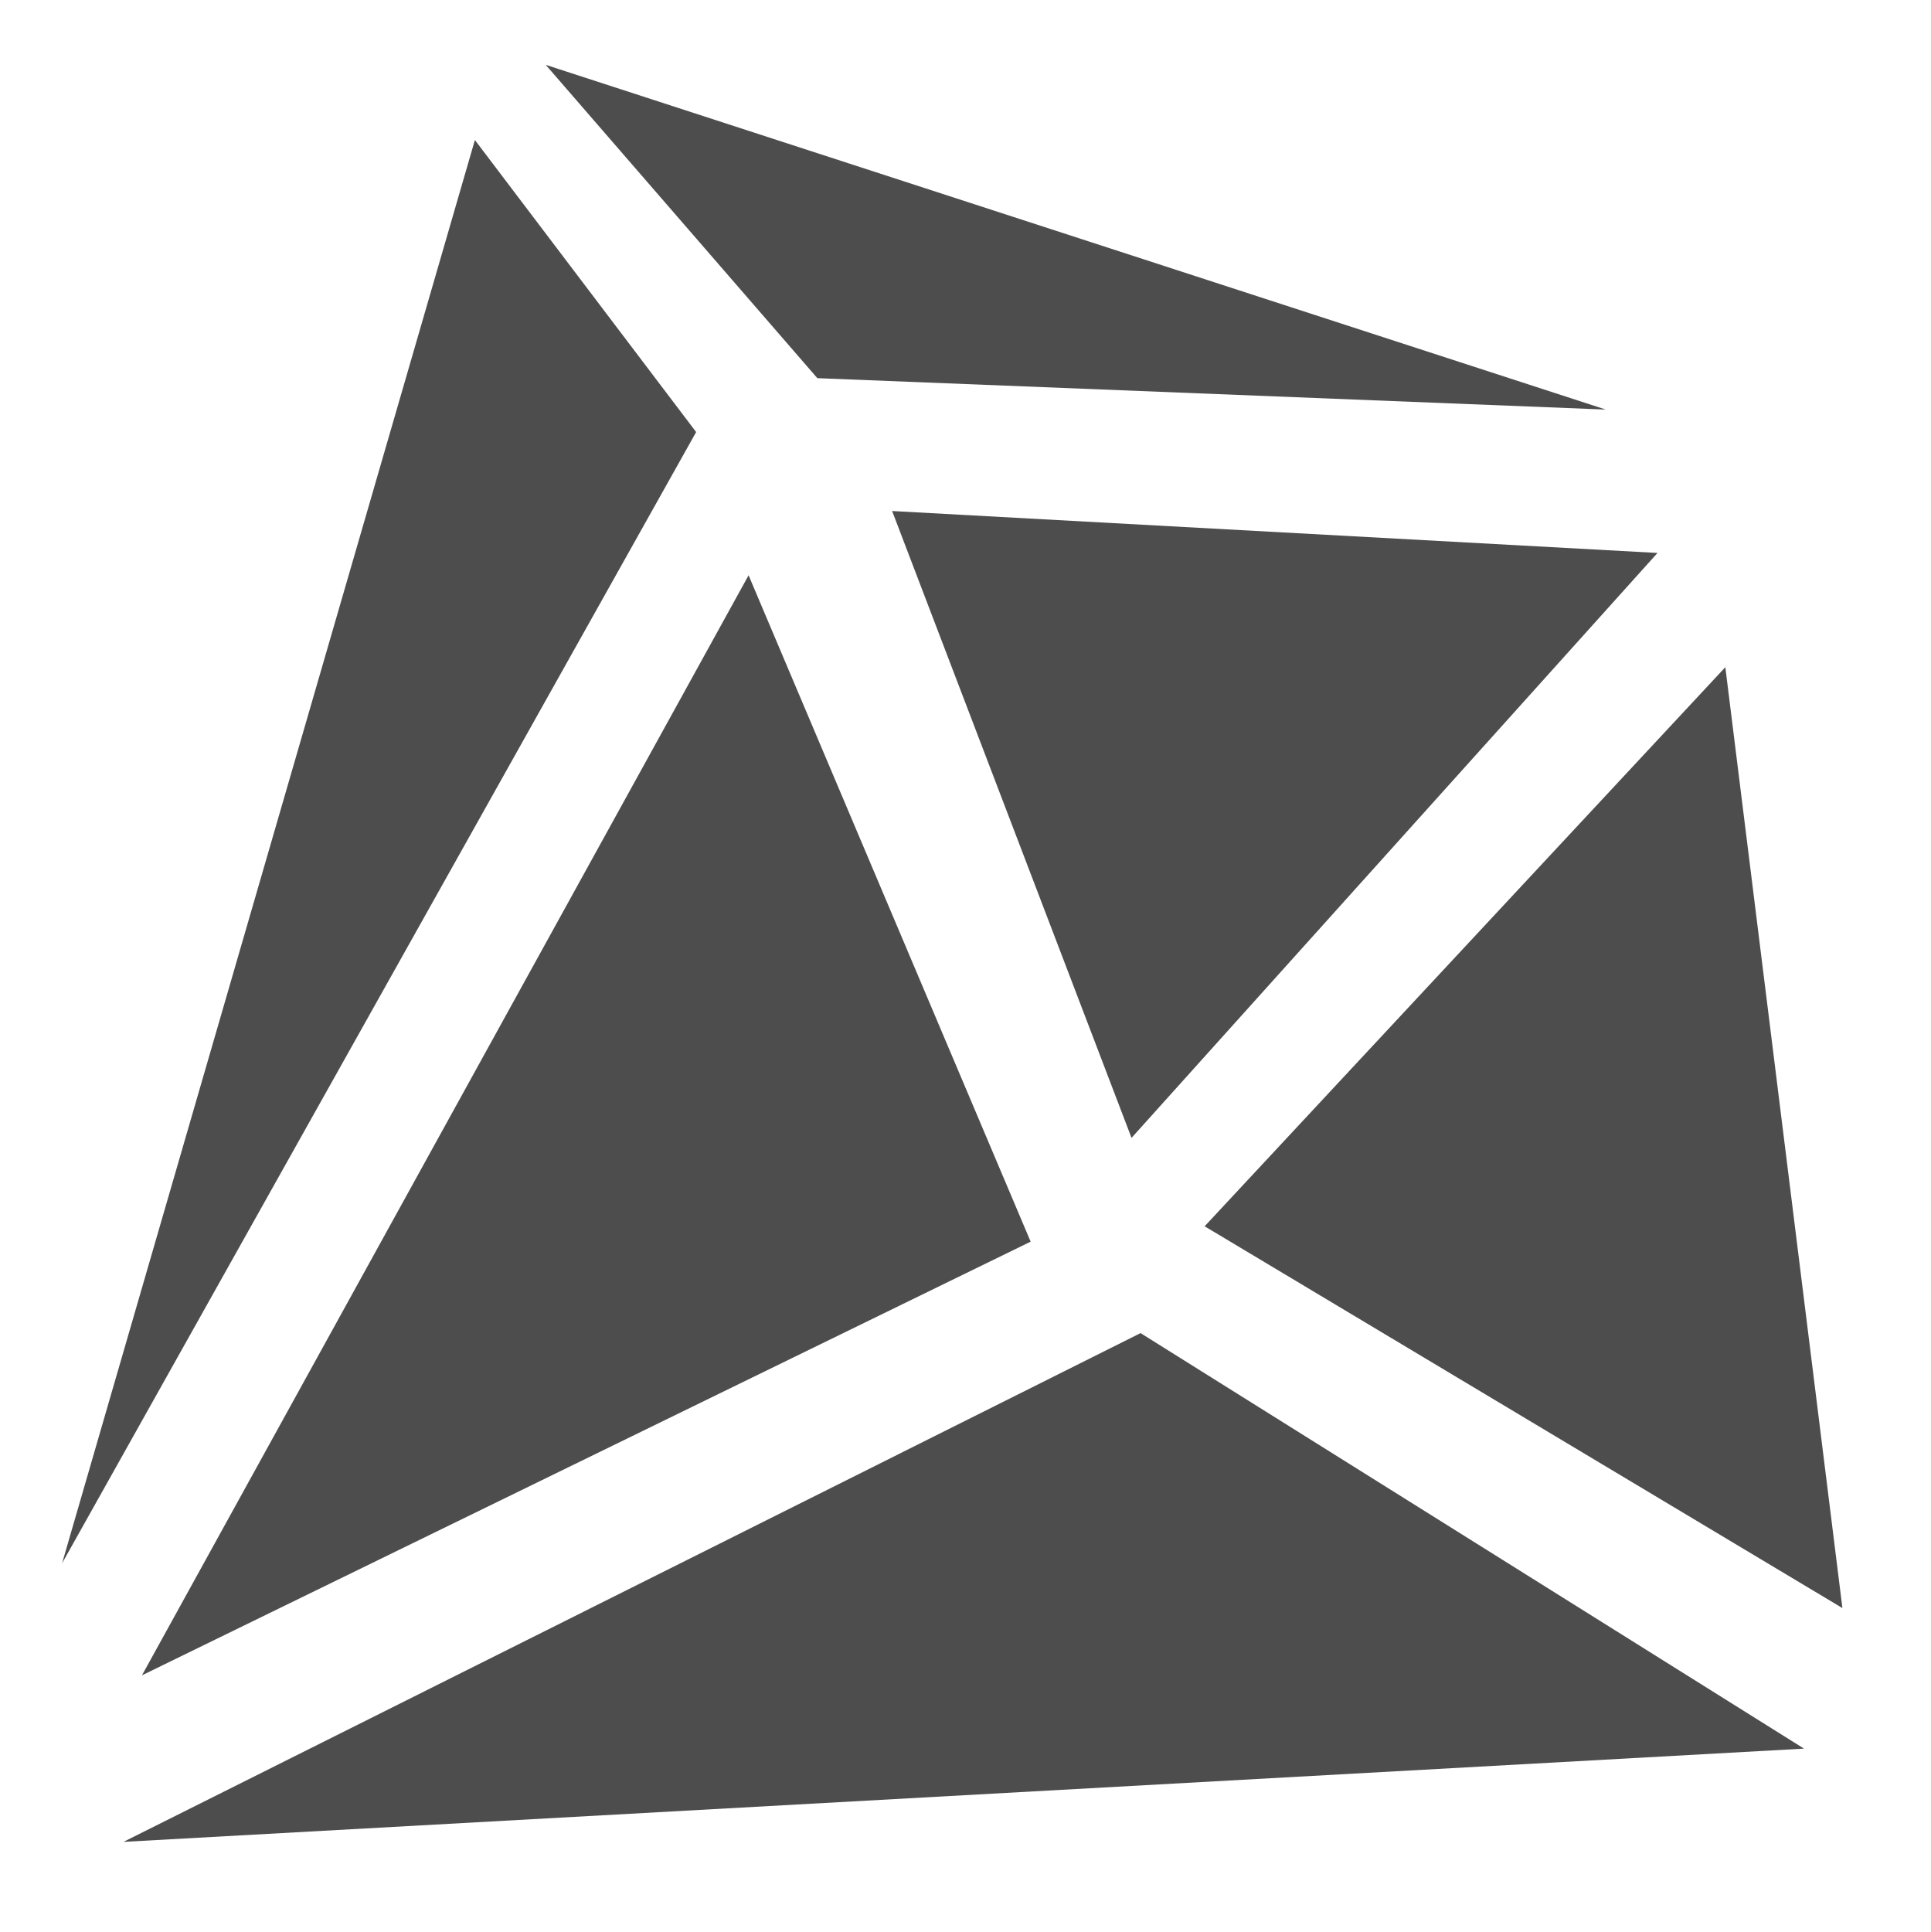
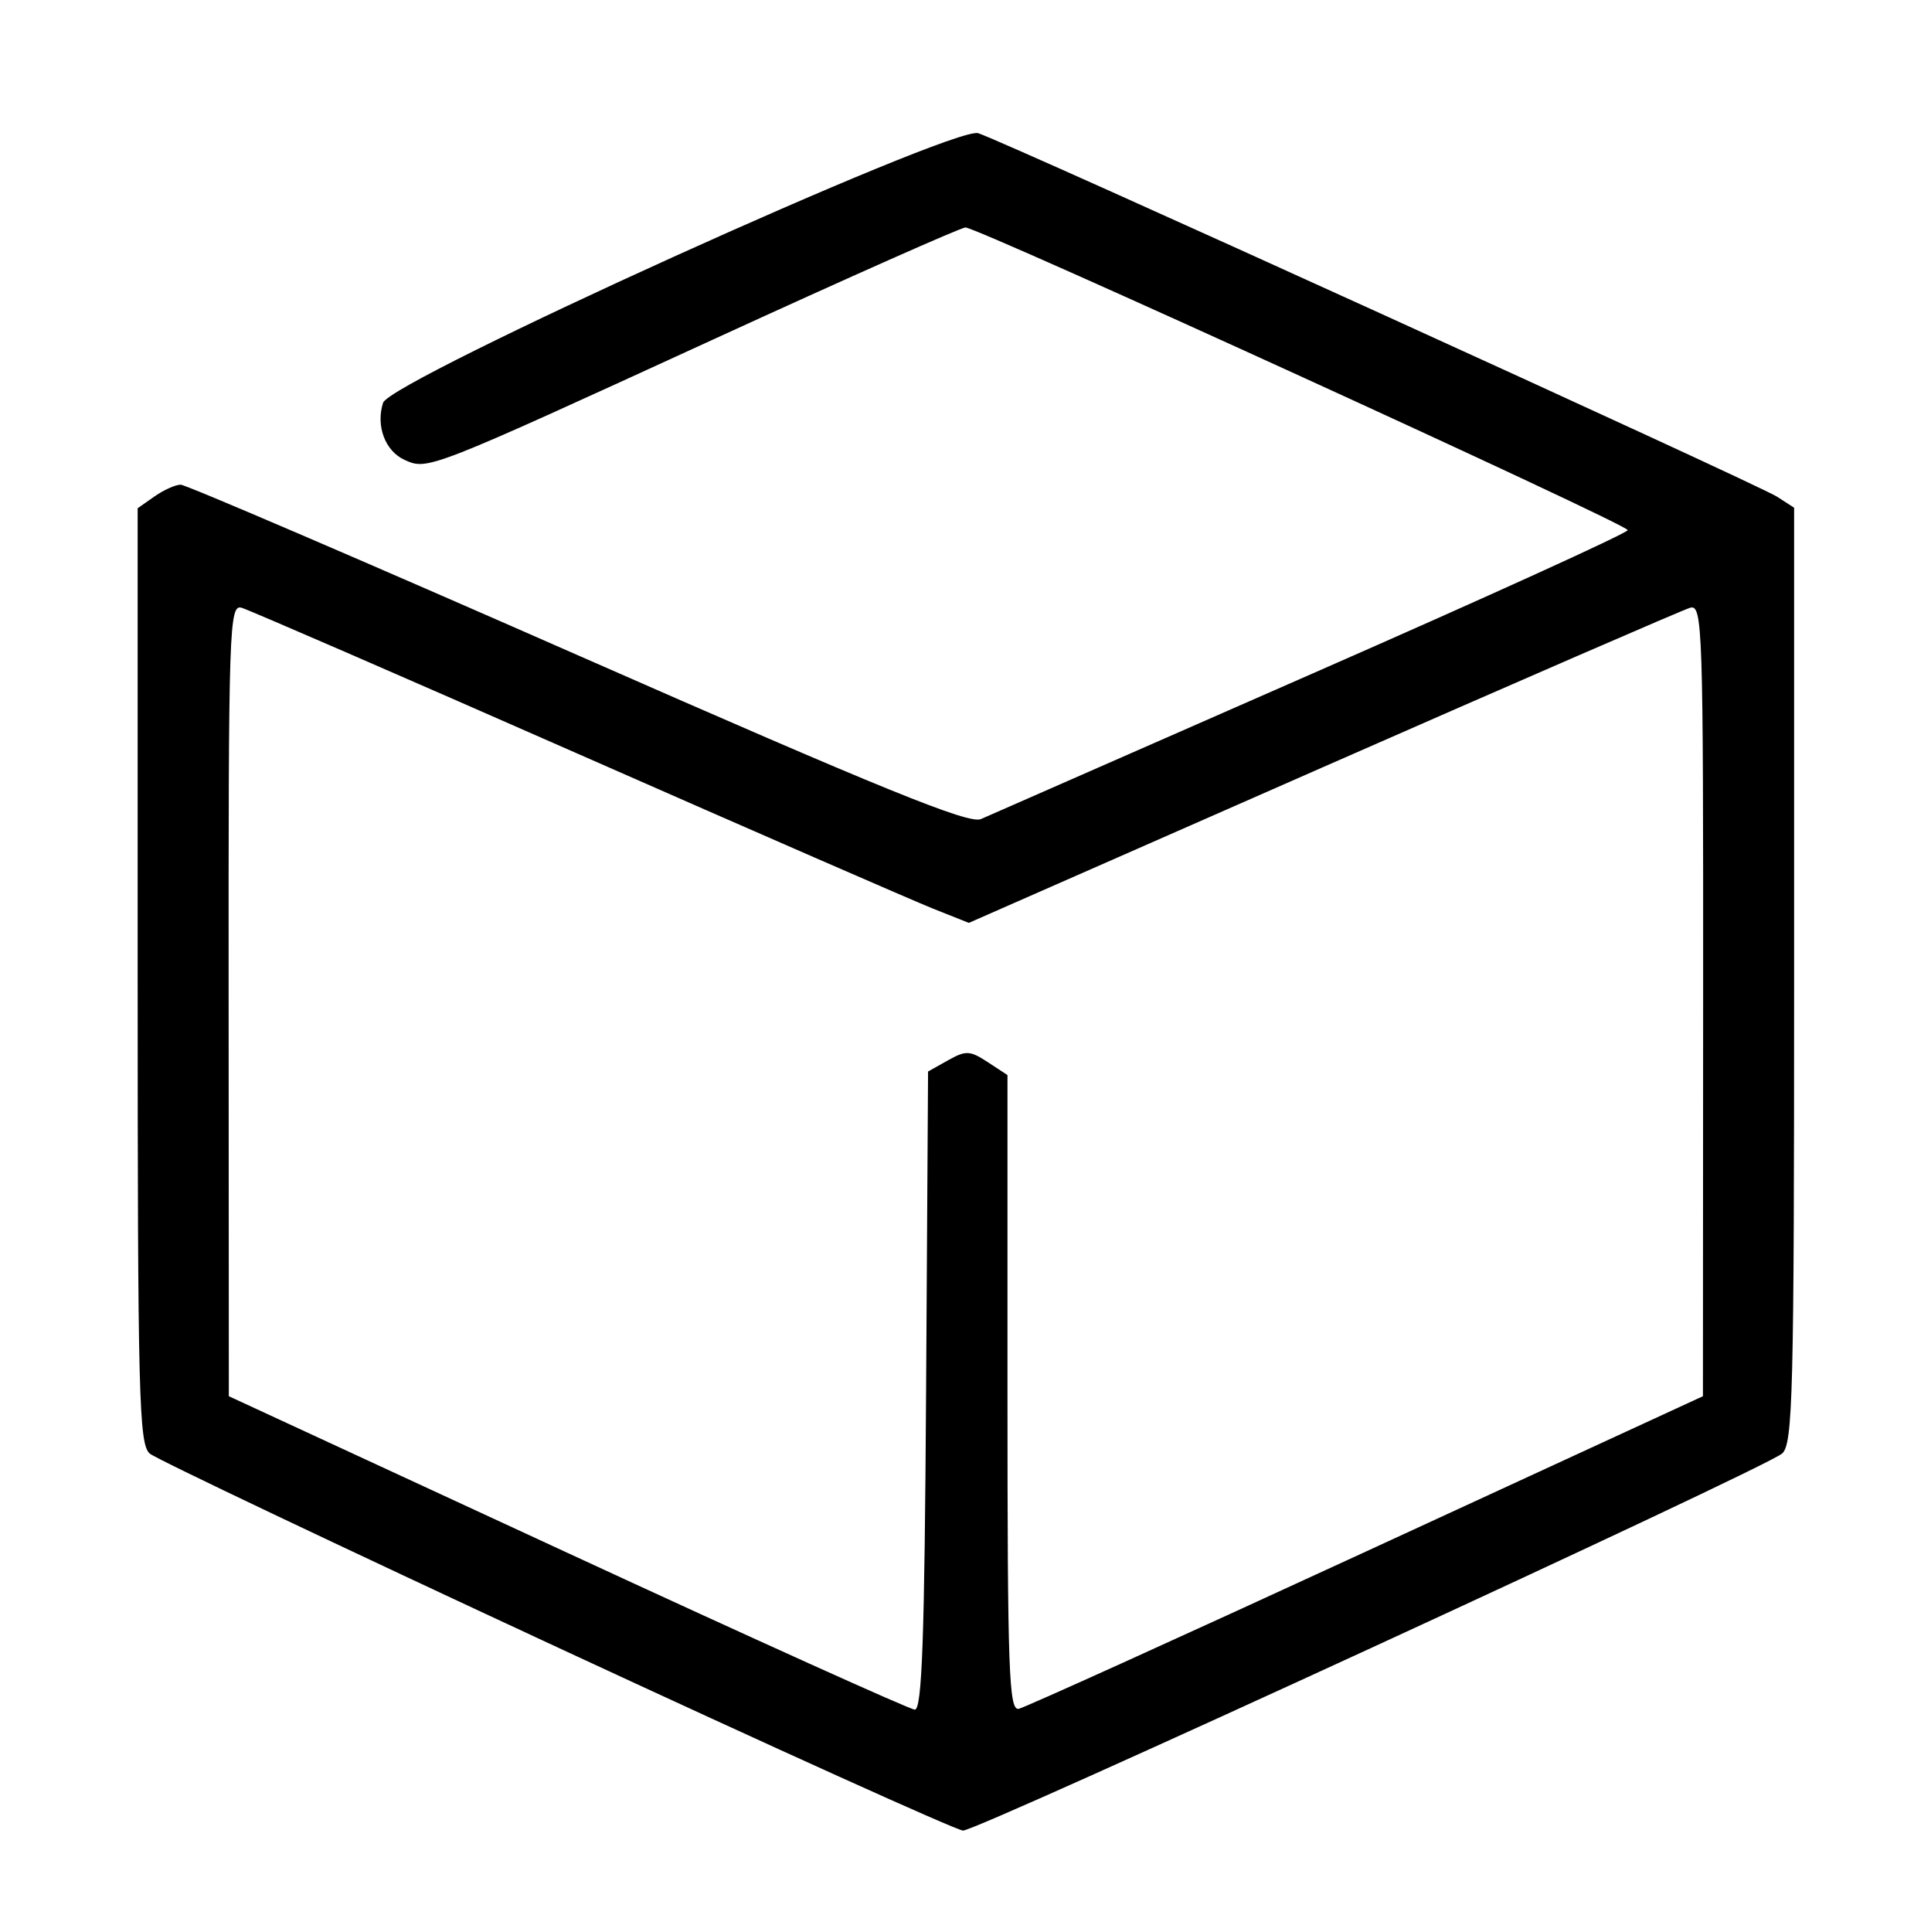
<svg xmlns="http://www.w3.org/2000/svg" version="1.1" id="svg2" width="128.398" height="128.45" viewBox="0 0 128.398 128.45">
  <defs id="defs6" />
-   <path id="path814" d="m 36.287,4.311 18.061,20.831 52.428,2.089 z M 31.577,9.309 4.129,103.933 46.289,28.726 Z M 59.32,33.975 75.239,75.653 110.213,36.763 Z M 49.776,38.248 9.439,111.385 68.531,82.552 Z M 114.723,44.358 80.1,81.53 122.508,106.913 Z M 75.839,88.632 8.209,122.458 119.955,116.258 Z" style="opacity:0.87;fill:#333333;fill-opacity:1;stroke:none;stroke-width:1.283;stroke-miterlimit:4;stroke-dasharray:none;stroke-opacity:1" />
+   <path id="path20" d="M 36.993,109.49 C 22.569,102.794 10.404,97.013 9.96,96.644 9.235,96.042 9.153,92.815 9.153,64.882 V 33.79 l 1.118,-0.783 c 0.615,-0.431 1.399,-0.783 1.743,-0.783 0.344,0 12.23,5.104 26.413,11.342 20.299,8.928 26.003,11.246 26.799,10.89 0.556,-0.249 10.46,-4.596 22.009,-9.659 11.549,-5.064 20.998,-9.362 20.998,-9.552 0,-0.385 -43.199,-20.124 -44.037,-20.122 -0.293,7.54e-4 -7.762,3.316 -16.597,7.367 C 28.433,31.277 28.437,31.275 26.896,30.573 25.609,29.987 24.982,28.318 25.47,26.781 25.942,25.293 63.388,8.332 65.045,8.856 66.839,9.423 116.86,32.182 118.165,33.025 l 1.132,0.731 v 31.109 c 0,27.931 -0.082,31.178 -0.806,31.779 -1.26,1.046 -53.545,25.109 -54.458,25.063 -0.447,-0.022 -12.615,-5.52 -27.039,-12.216 z m 24.586,-17.02 0.131,-21.23 1.325,-0.744 c 1.189,-0.667 1.461,-0.655 2.64,0.118 l 1.315,0.862 v 21.149 c 0,18.504 0.094,21.128 0.752,20.986 0.413,-0.089 10.818,-4.802 23.122,-10.473 l 22.37,-10.31 0.013,-26.337 c 0.013,-24.849 -0.036,-26.323 -0.867,-26.083 -0.484,0.14 -11.473,4.911 -24.42,10.602 L 64.422,61.358 62.06,60.419 C 60.761,59.903 50.08,55.246 38.323,50.071 26.567,44.896 16.552,40.548 16.068,40.408 c -0.83,-0.24 -0.879,1.235 -0.866,26.083 l 0.014,26.337 22.493,10.403 c 12.371,5.722 22.773,10.418 23.116,10.436 0.484,0.026 0.652,-4.696 0.754,-21.197 z" style="fill:#000000;stroke-width:0.503" />
</svg>
